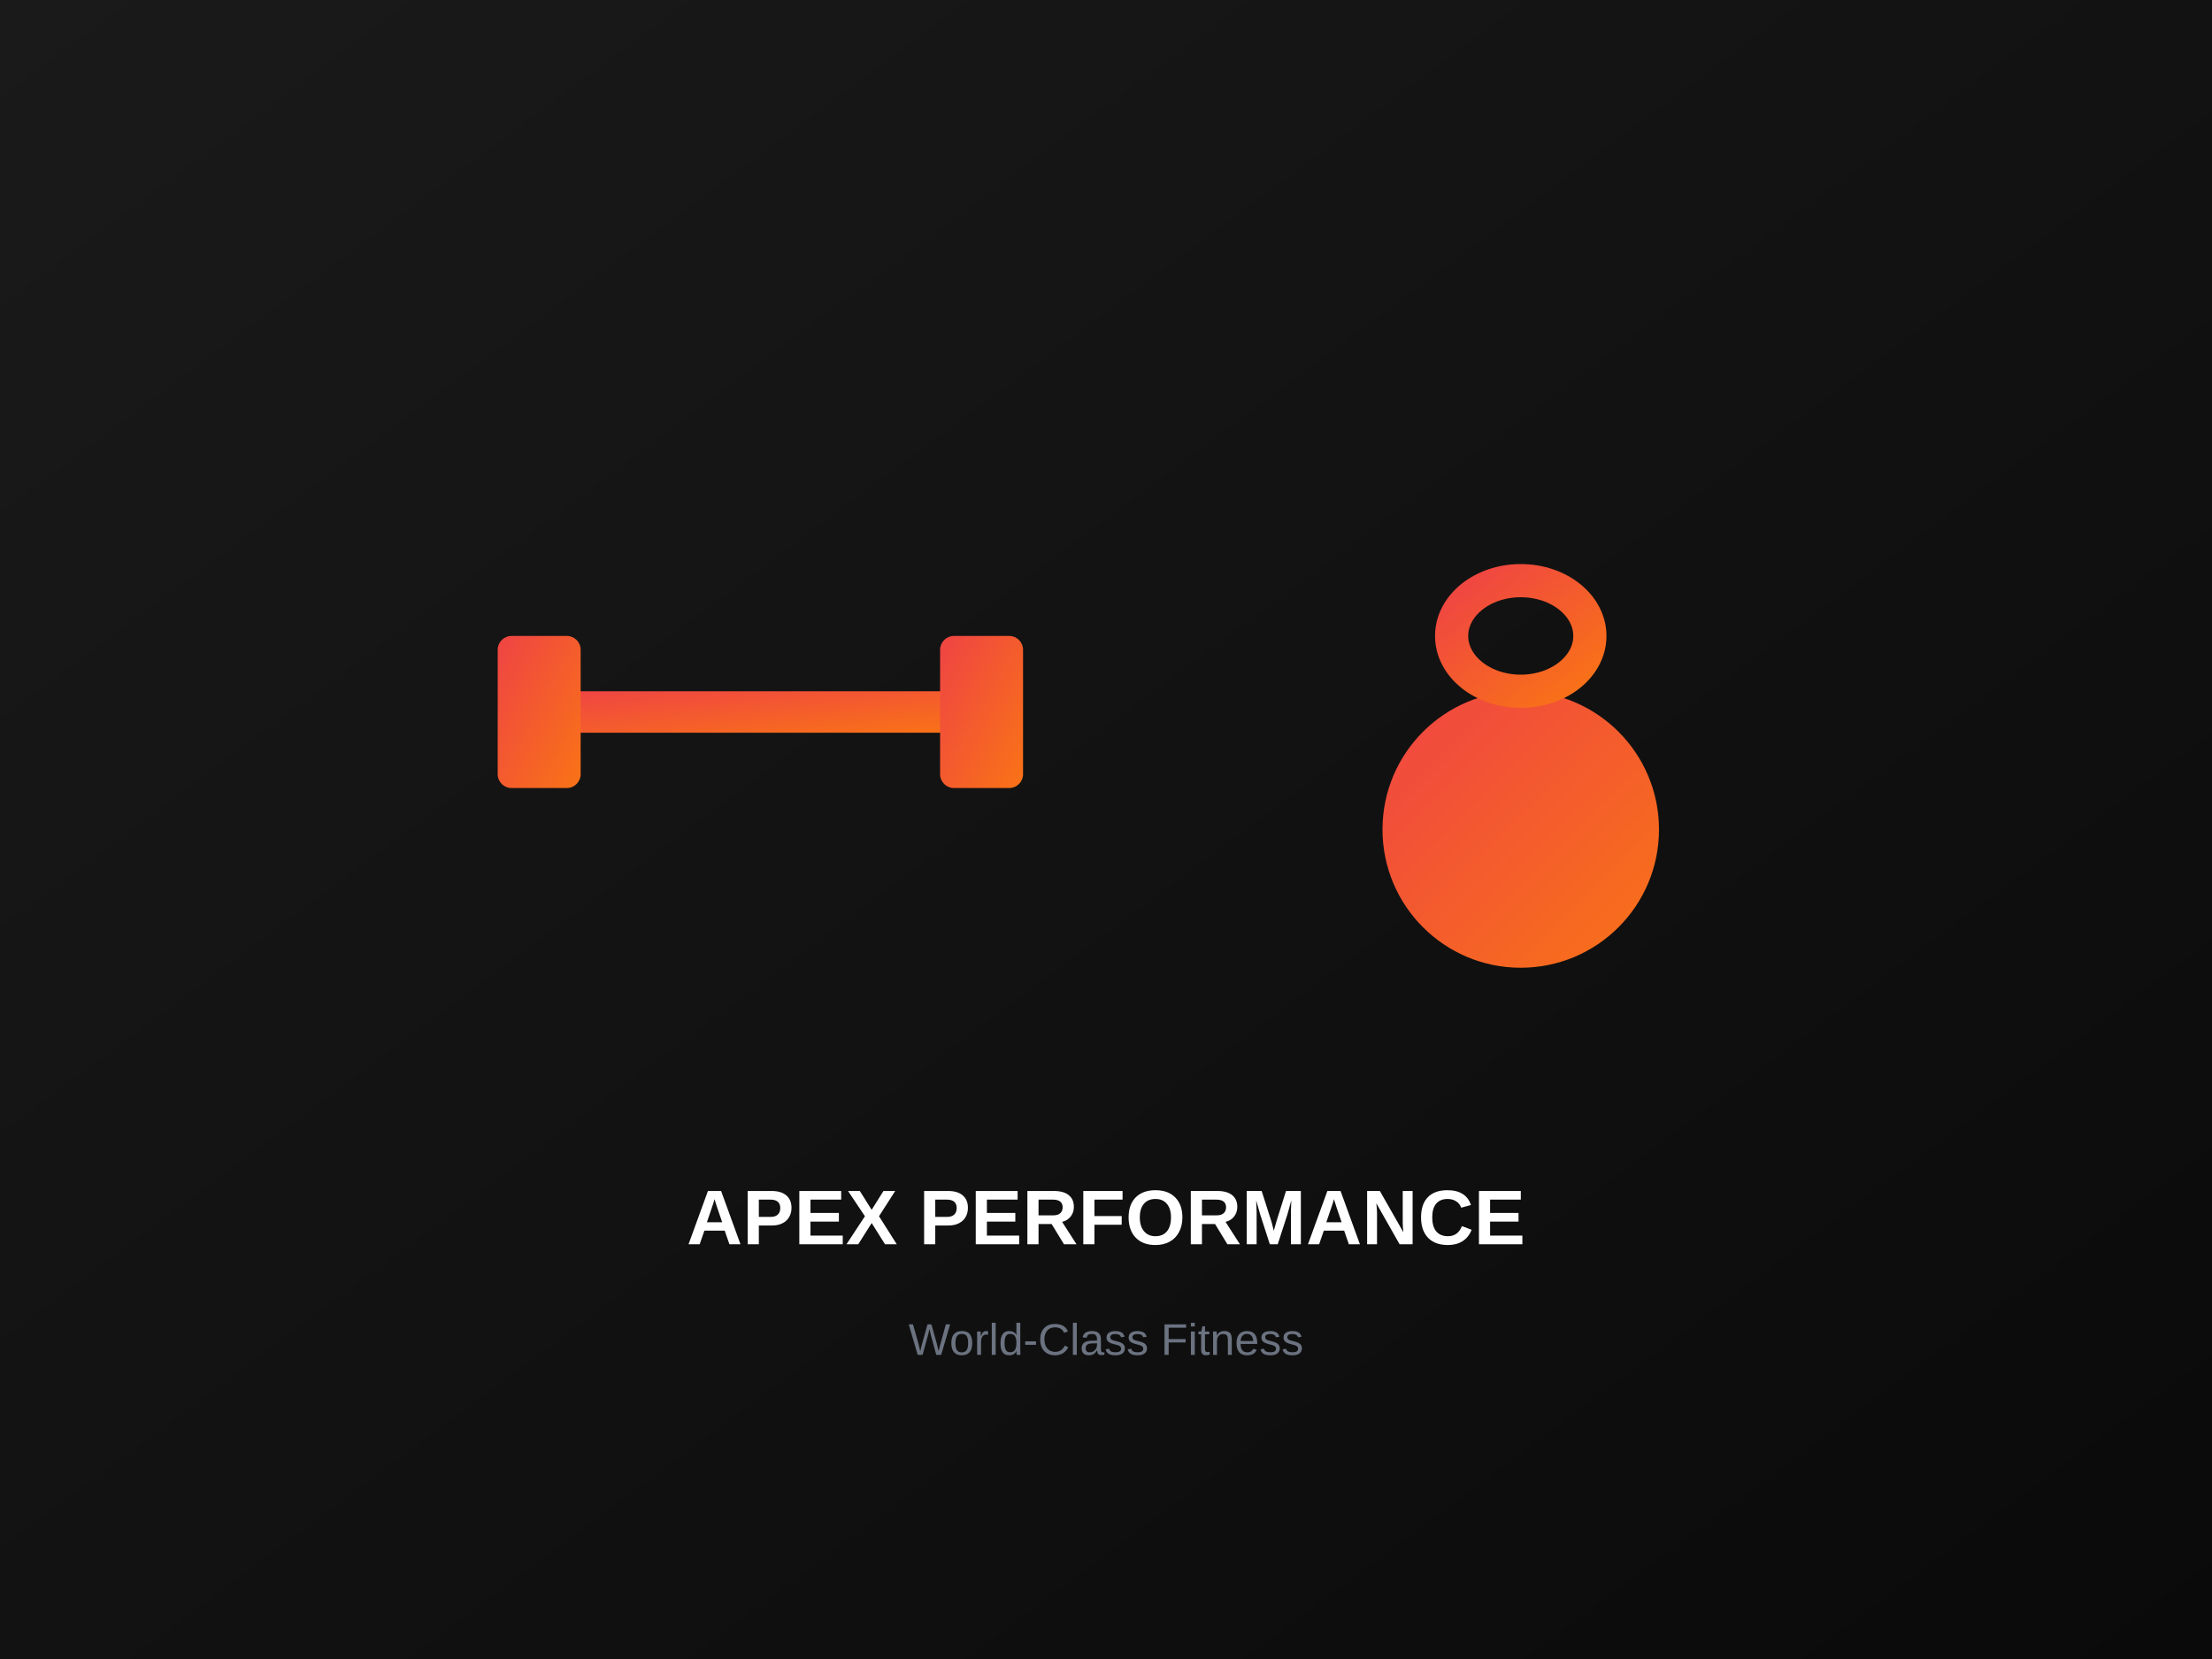
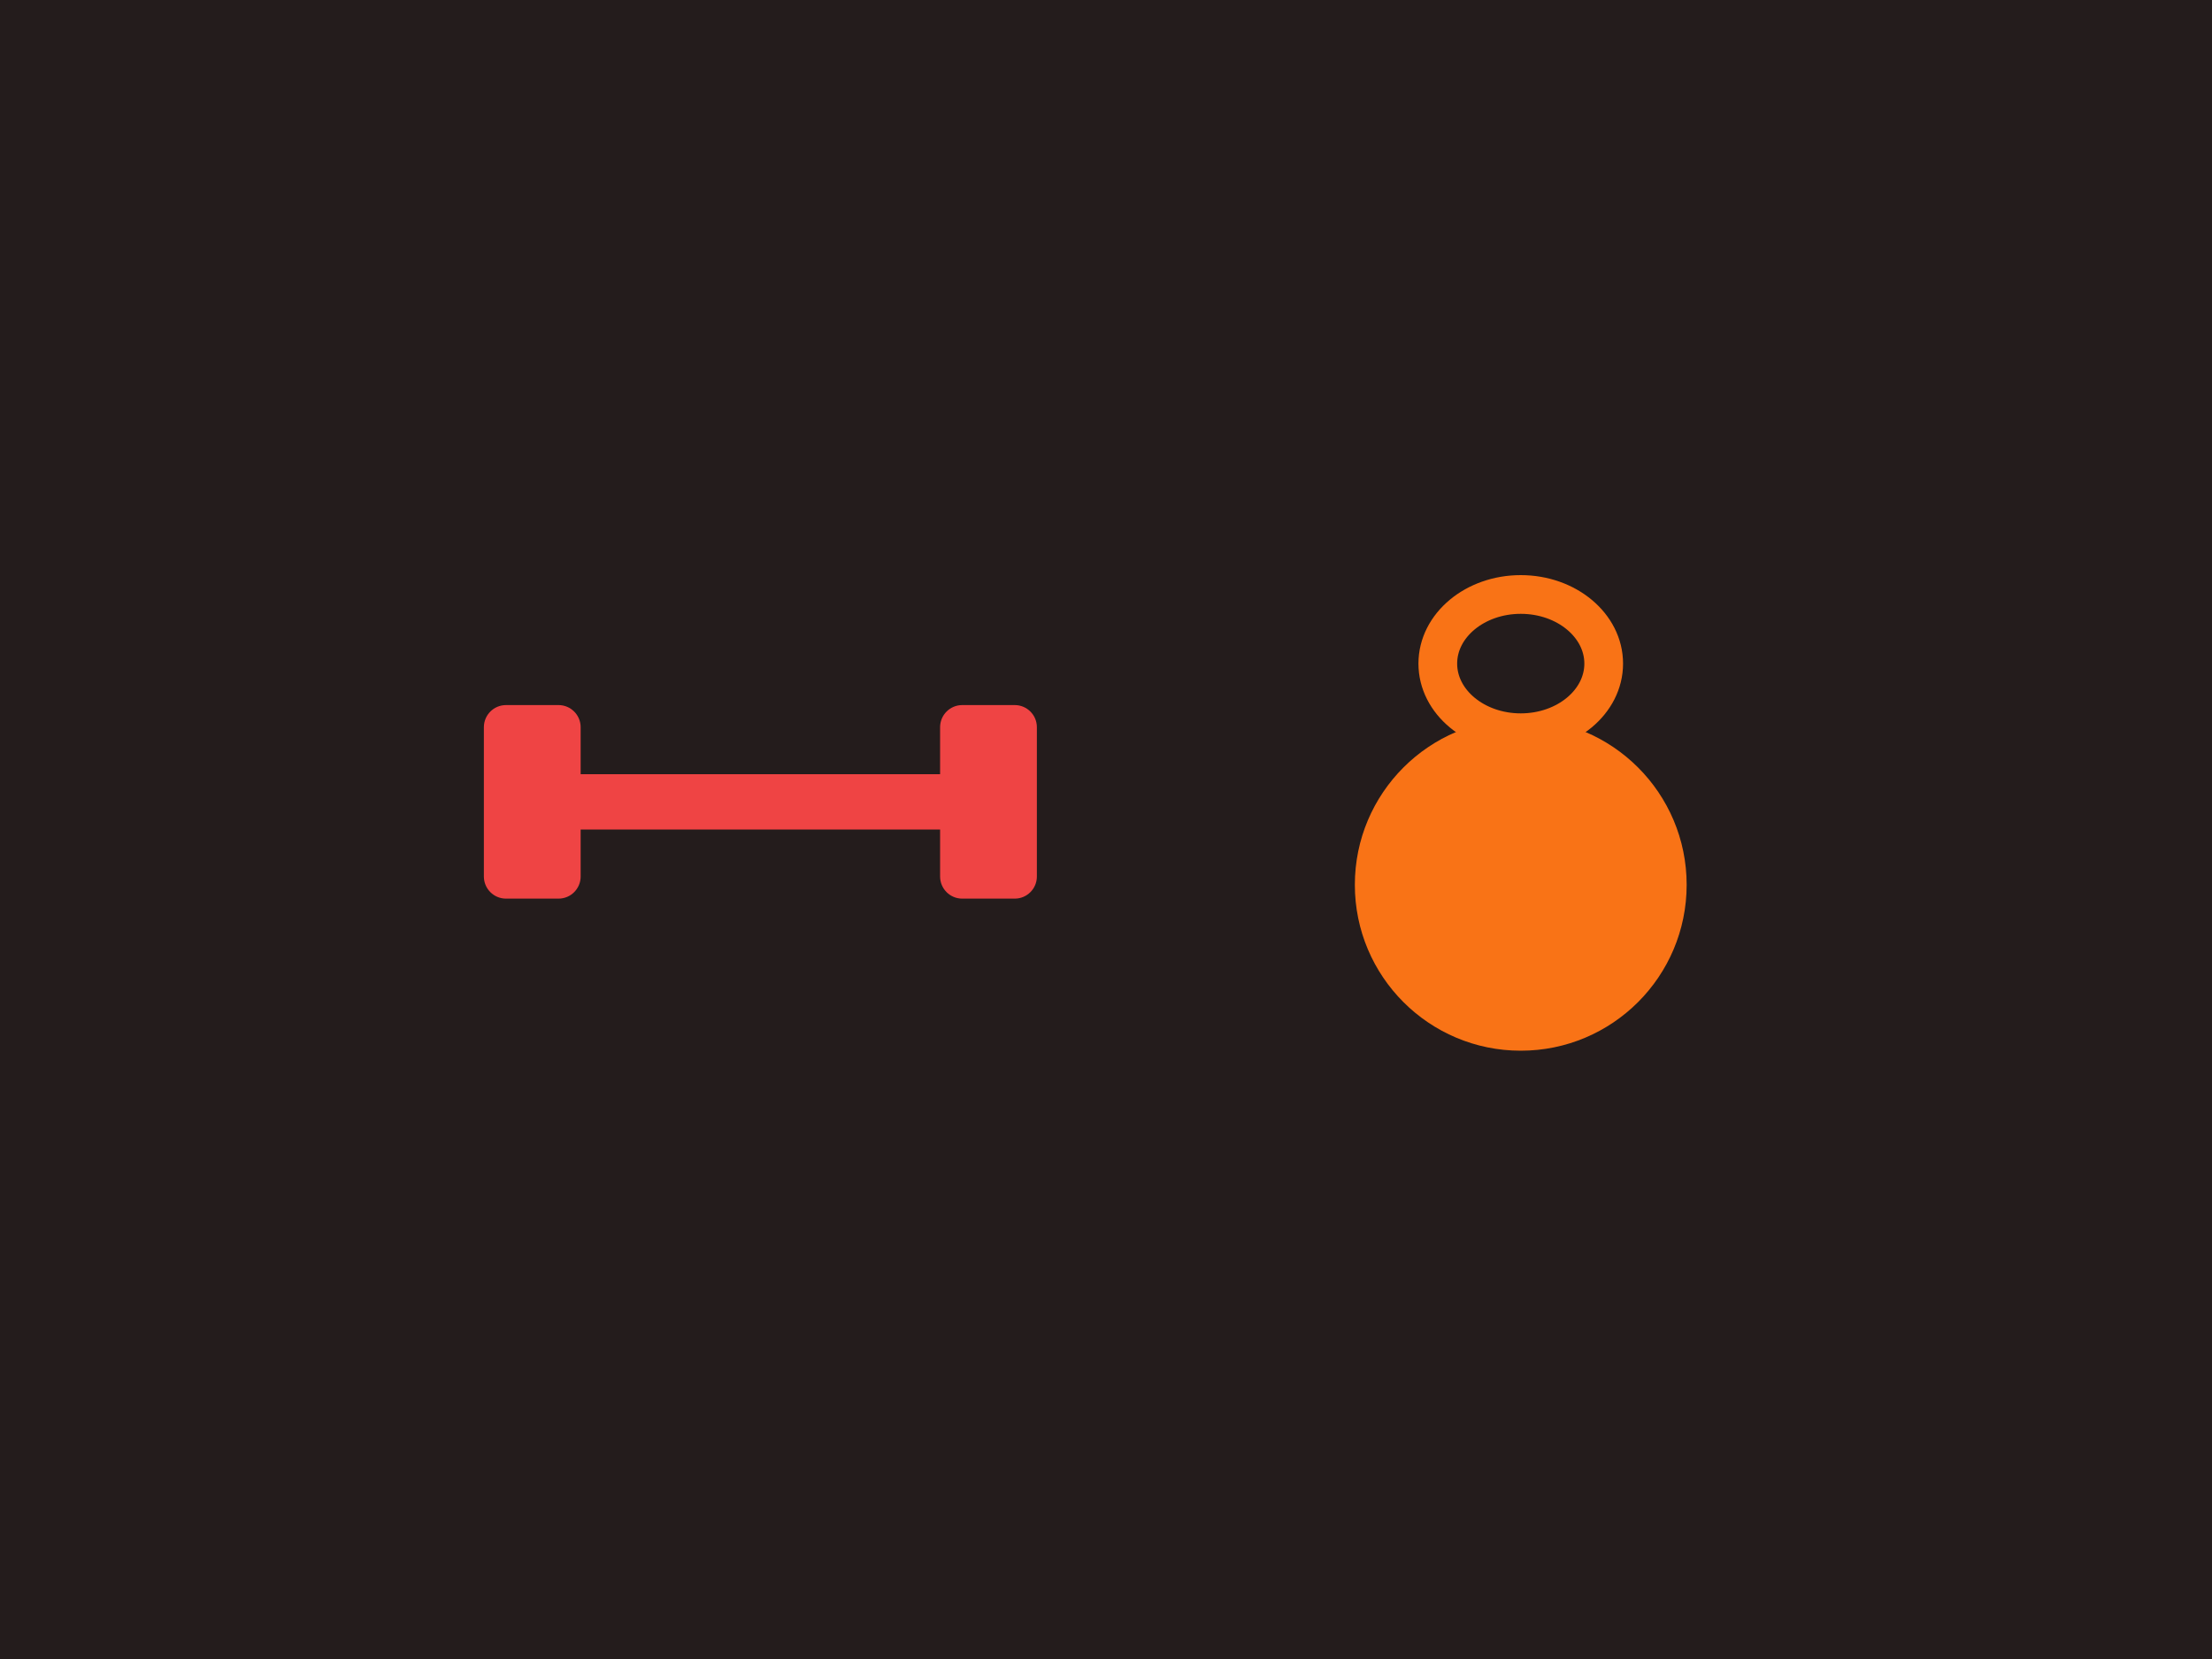
- <svg xmlns="http://www.w3.org/2000/svg" width="800" height="600">
-   <defs>
-     <linearGradient id="bg" x1="0%" y1="0%" x2="100%" y2="100%">
-       <stop offset="0%" style="stop-color:#1a1a1a" />
-       <stop offset="100%" style="stop-color:#0a0a0a" />
-     </linearGradient>
-     <linearGradient id="accent" x1="0%" y1="0%" x2="100%" y2="100%">
-       <stop offset="0%" style="stop-color:#EF4444" />
-       <stop offset="100%" style="stop-color:#F97316" />
-     </linearGradient>
-   </defs>
-   <rect width="800" height="600" fill="url(#bg)" />
-   <rect x="200" y="250" width="150" height="15" rx="5" fill="url(#accent)" />
-   <rect x="180" y="230" width="30" height="55" rx="5" fill="url(#accent)" />
-   <rect x="340" y="230" width="30" height="55" rx="5" fill="url(#accent)" />
-   <circle cx="550" cy="300" r="50" fill="url(#accent)" />
-   <ellipse cx="550" cy="230" rx="25" ry="20" fill="none" stroke="url(#accent)" stroke-width="12" />
-   <text x="400" y="450" text-anchor="middle" font-family="Arial, sans-serif" font-size="28" font-weight="bold" fill="white">APEX PERFORMANCE</text>
-   <text x="400" y="490" text-anchor="middle" font-family="Arial, sans-serif" font-size="16" fill="#6B7280">World-Class Fitness</text>
+ <svg xmlns="http://www.w3.org/2000/svg" width="800" height="600" viewBox="0 0 800 600">
+   <rect width="800" height="600" fill="#1a1a1a" />
+   <rect x="0" y="0" width="800" height="600" fill="#EF4444" opacity="0.05" />
+   <rect x="200" y="280" width="150" height="20" rx="5" fill="#EF4444" />
+   <rect x="175" y="255" width="35" height="70" rx="8" fill="#EF4444" />
+   <rect x="340" y="255" width="35" height="70" rx="8" fill="#EF4444" />
+   <circle cx="550" cy="320" r="60" fill="#F97316" />
+   <ellipse cx="550" cy="240" rx="30" ry="25" fill="none" stroke="#F97316" stroke-width="14" />
</svg>
